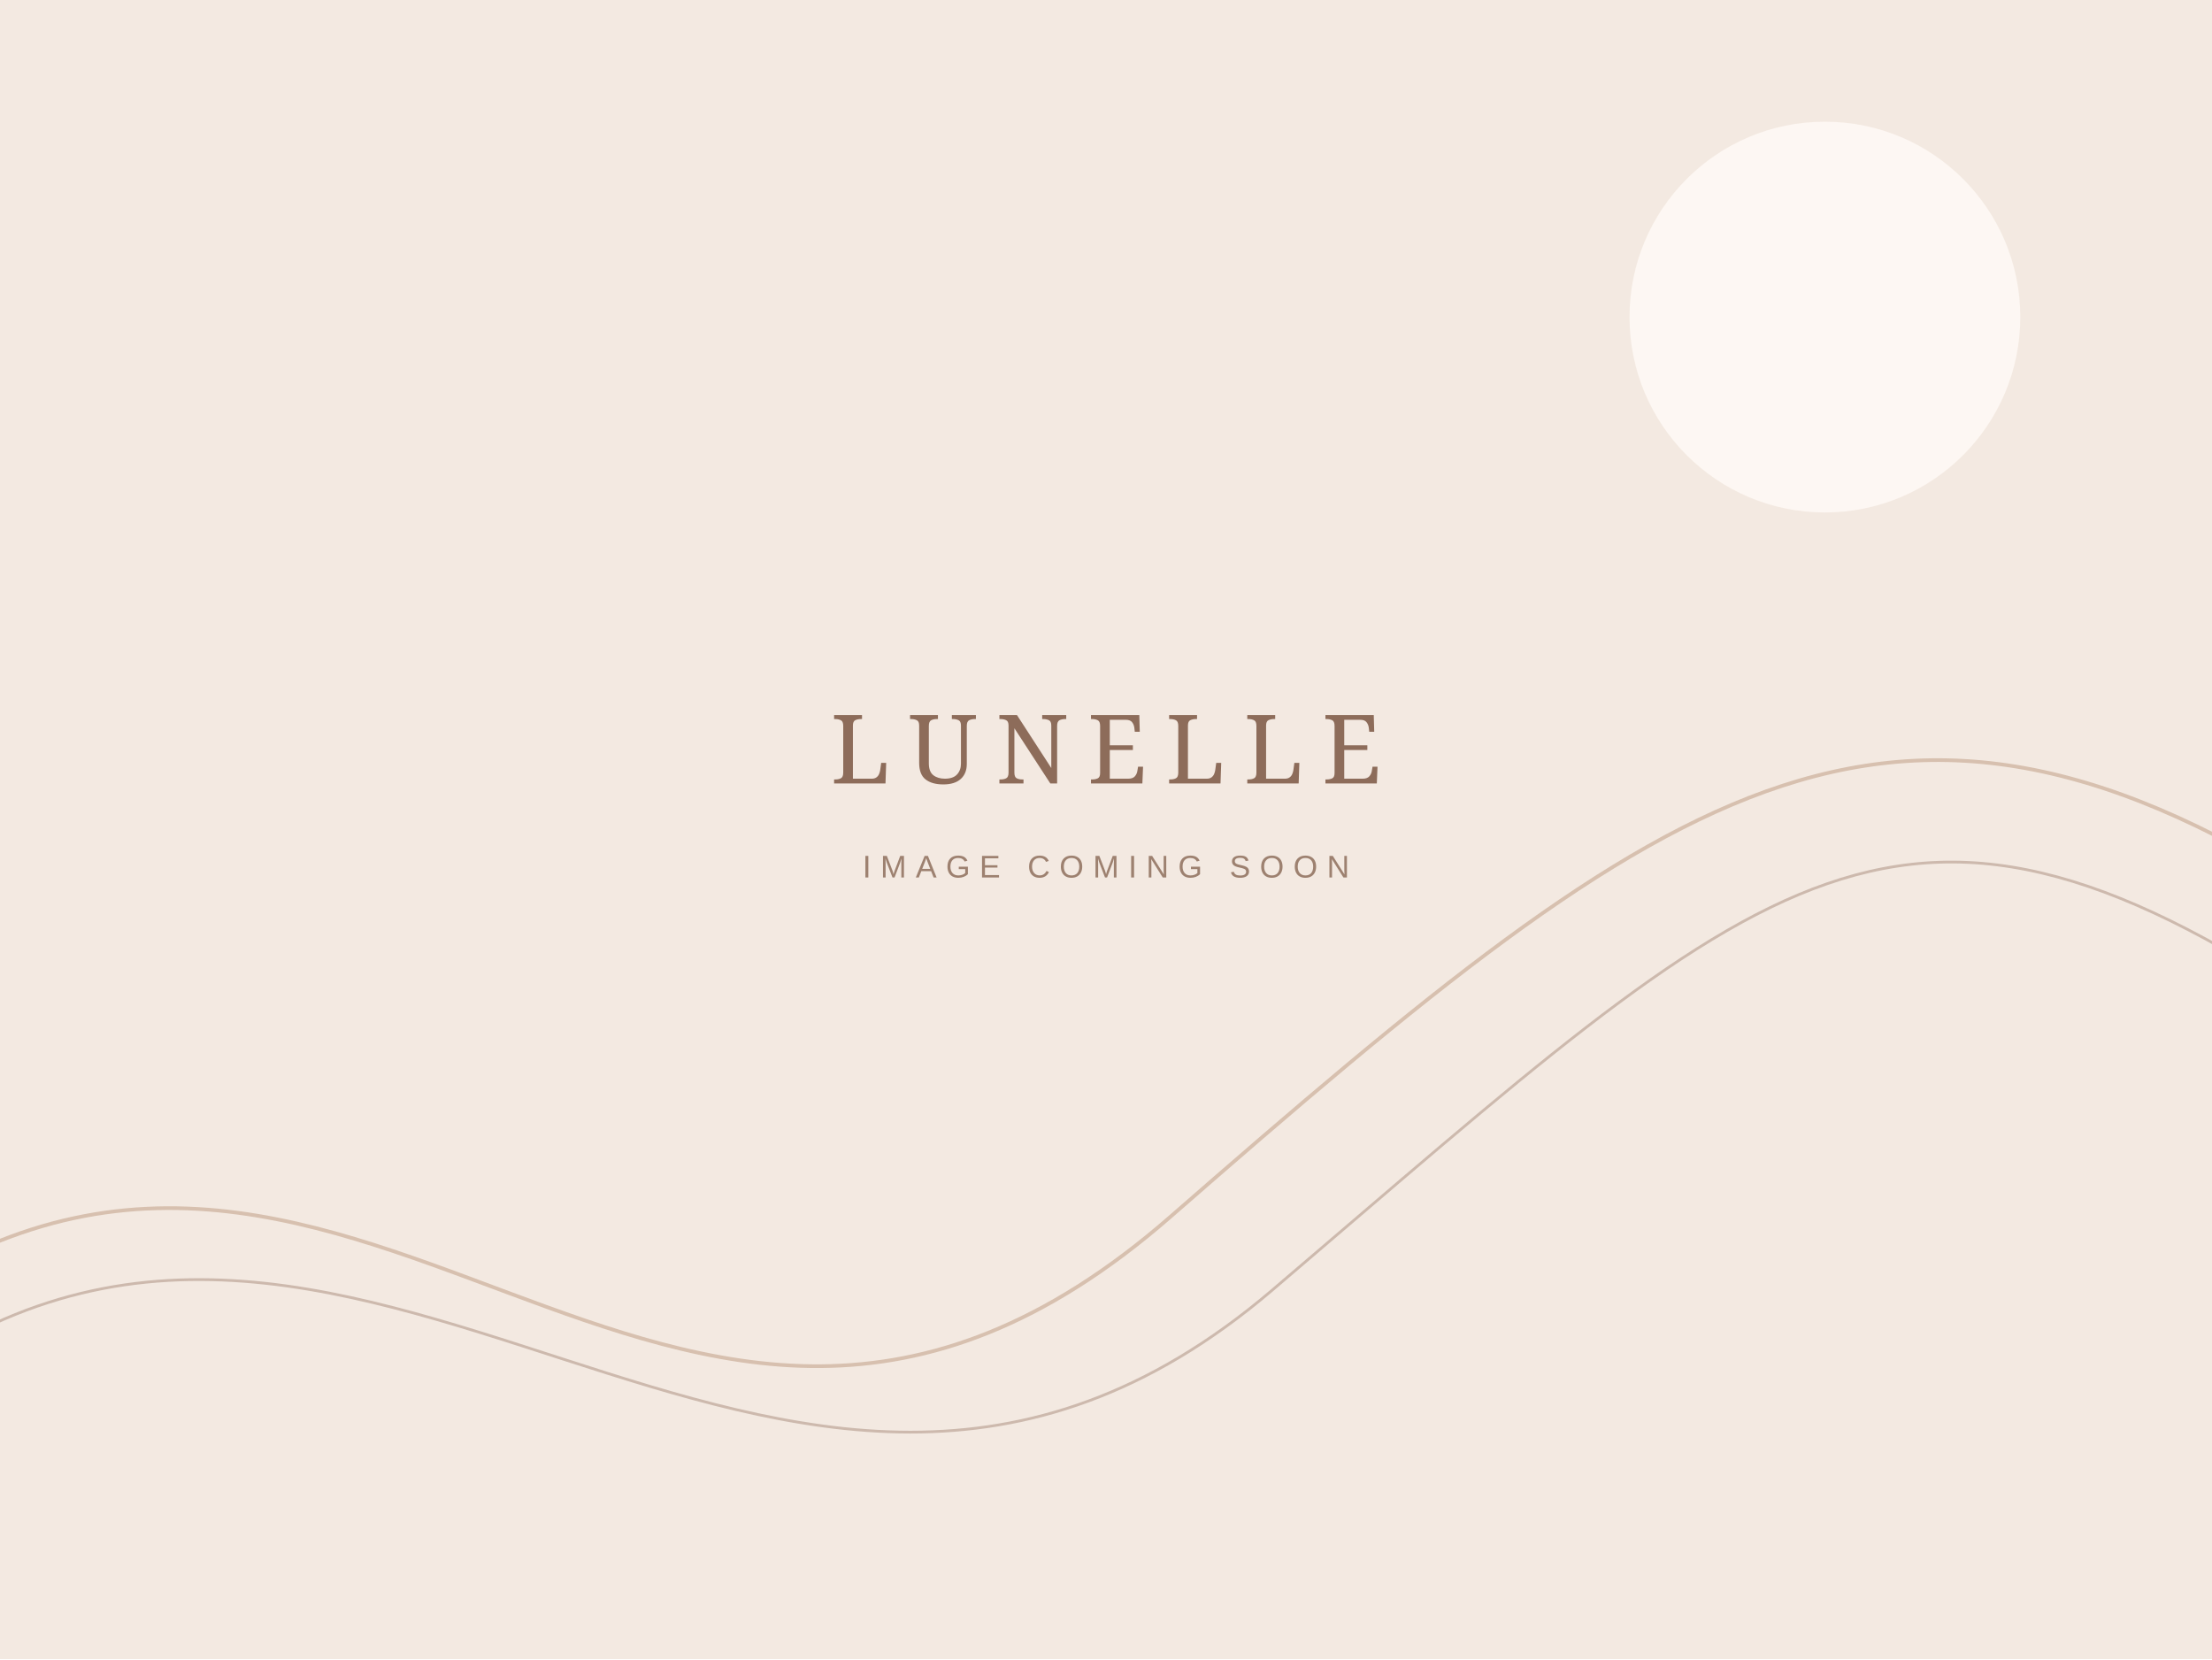
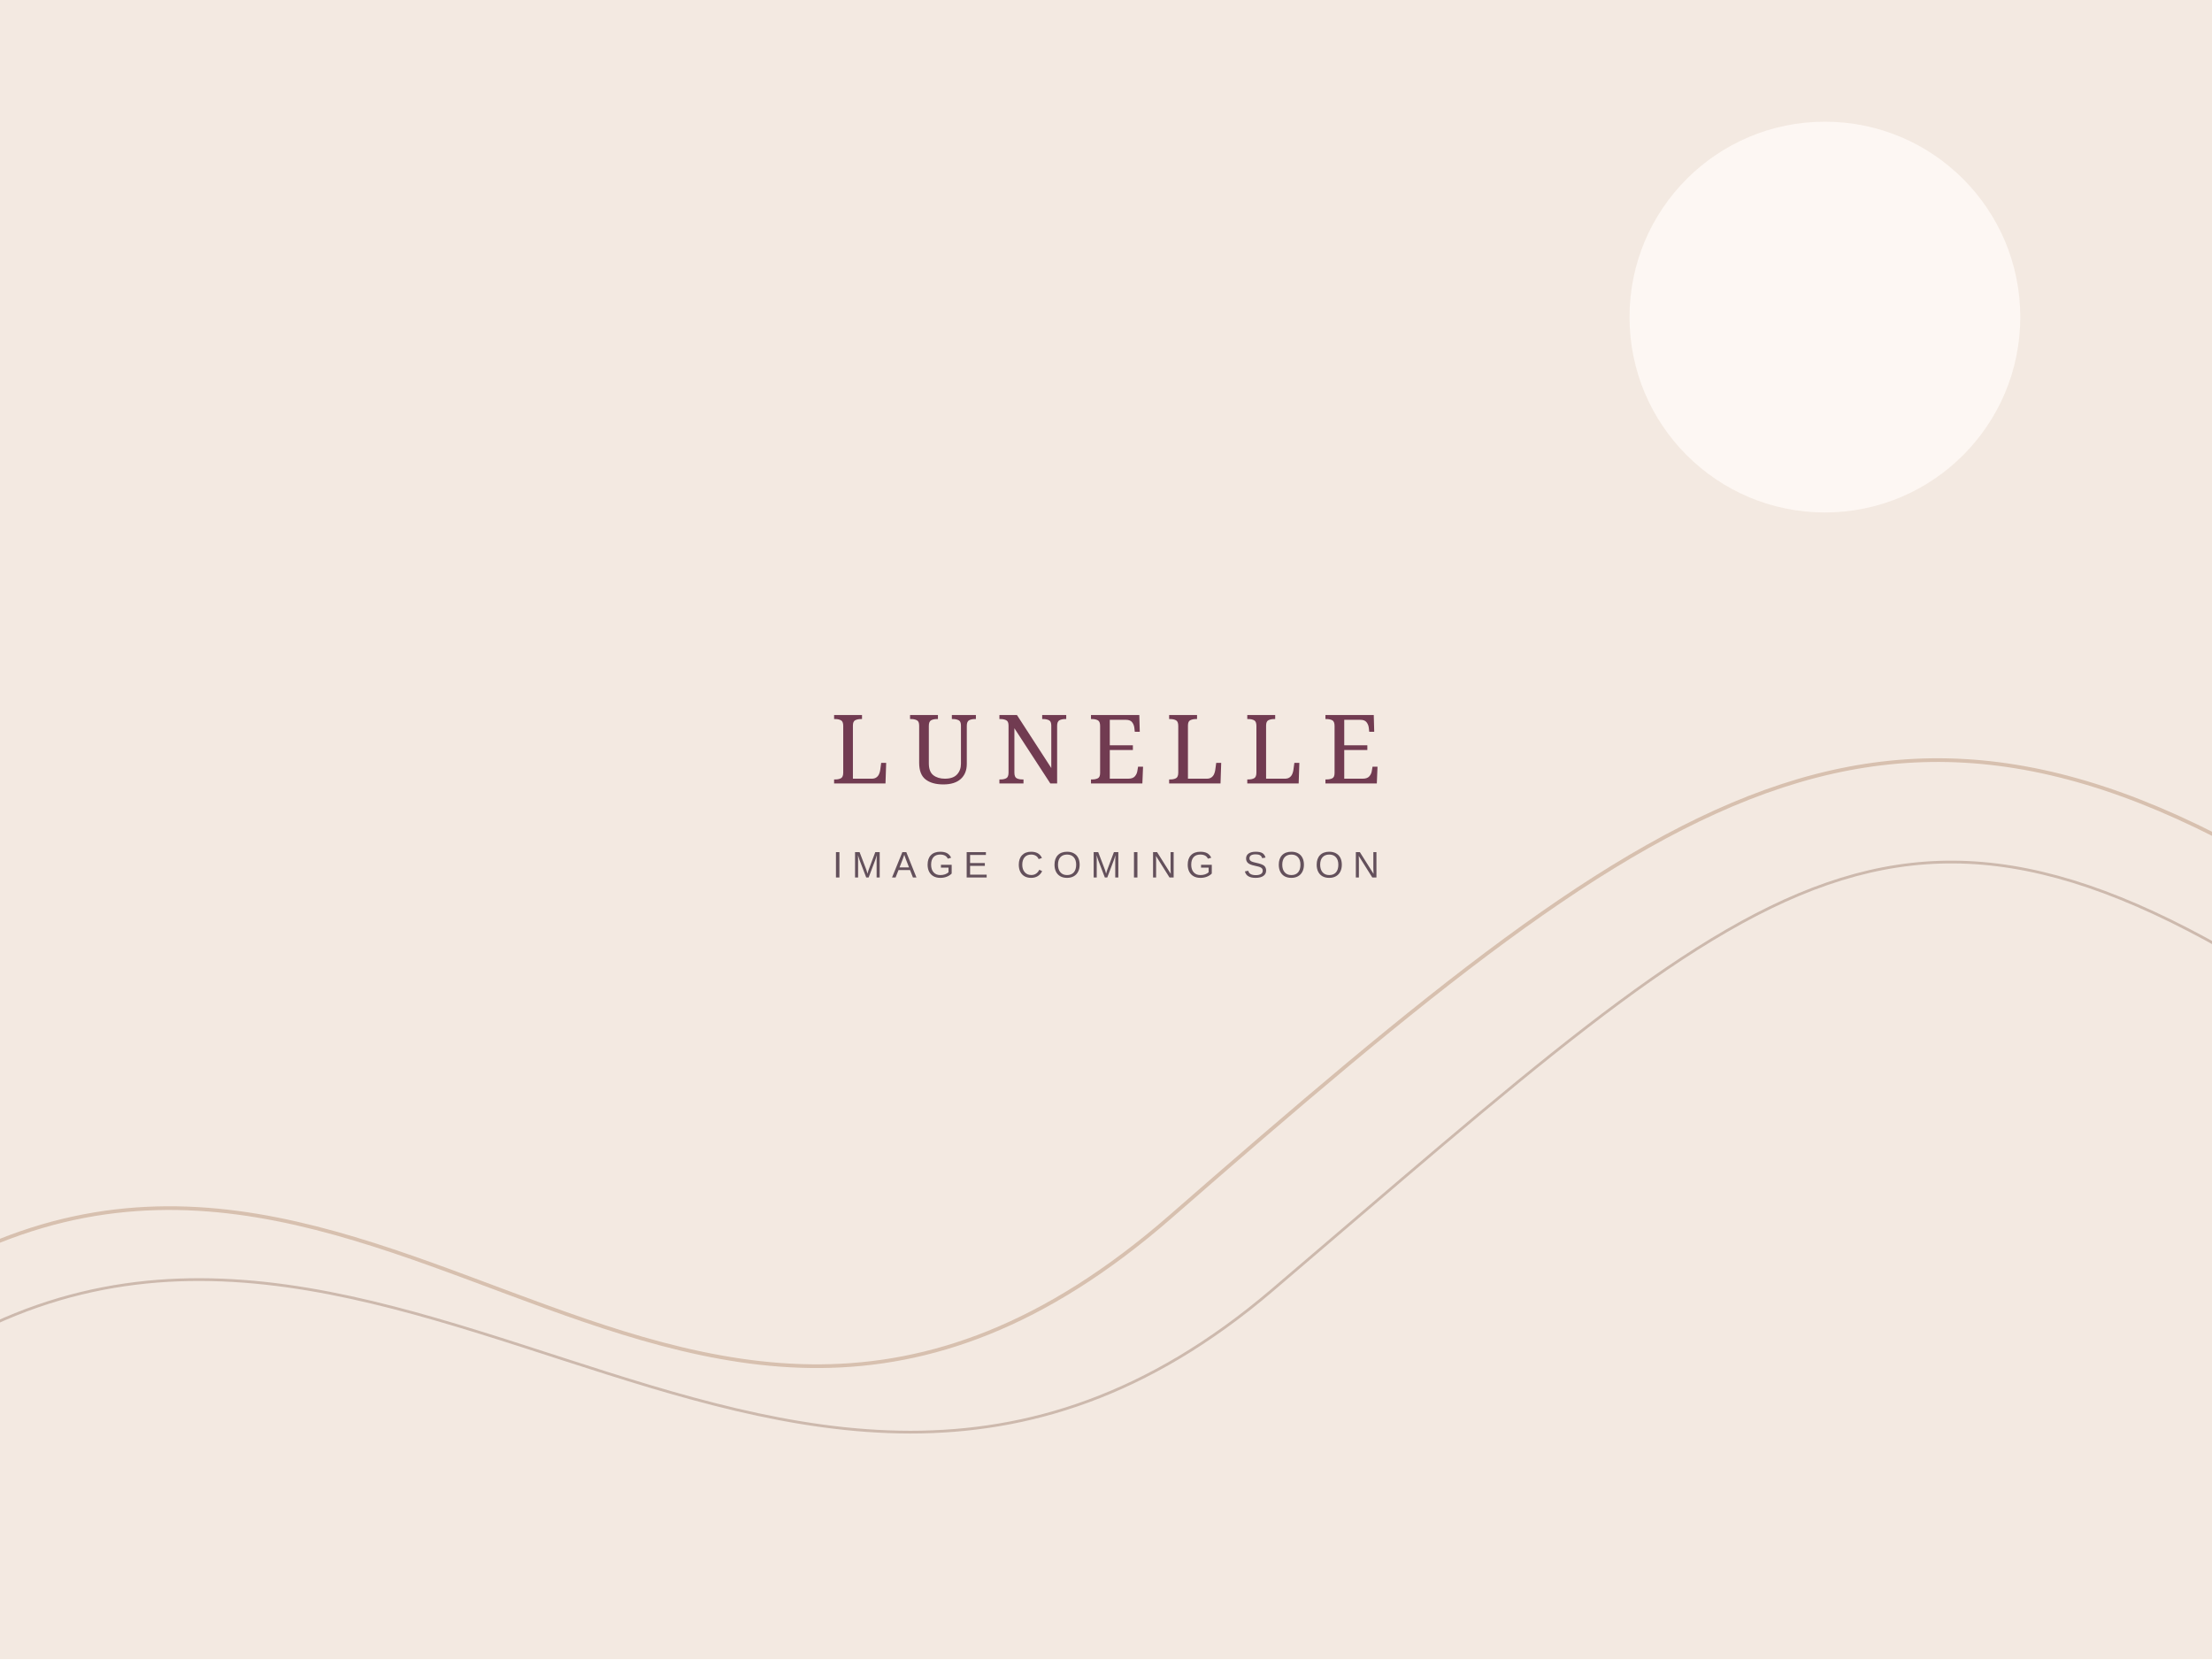
<svg xmlns="http://www.w3.org/2000/svg" viewBox="0 0 1200 900" role="img" aria-labelledby="title desc">
  <rect width="1200" height="900" fill="#f3e9e1" />
  <path d="M-80 720C190 510 360 900 635 660S1030 330 1280 500" fill="none" stroke="#c8aa93" stroke-width="2" opacity=".65" />
  <path d="M-70 760C190 550 420 930 690 700S1030 390 1270 555" fill="none" stroke="#8d6c5a" stroke-width="1.5" opacity=".38" />
  <circle cx="990" cy="172" r="106" fill="#fffaf6" opacity=".82" />
-   <text x="600" y="425" text-anchor="middle" fill="#8d6c5a" font-family="Georgia, serif" font-size="52" letter-spacing="10">LUNELLE</text>
-   <text x="600" y="476" text-anchor="middle" fill="#9d8170" font-family="Arial, sans-serif" font-size="17" letter-spacing="5">IMAGE COMING SOON</text>
+   <text x="600" y="425" text-anchor="middle" fill="#713b51" font-family="Georgia, serif" font-size="52" letter-spacing="10">LUNELLE</text>
+   <text x="600" y="476" text-anchor="middle" fill="#63505b" font-family="Arial, sans-serif" font-size="20" letter-spacing="5">IMAGE COMING SOON</text>
</svg>
